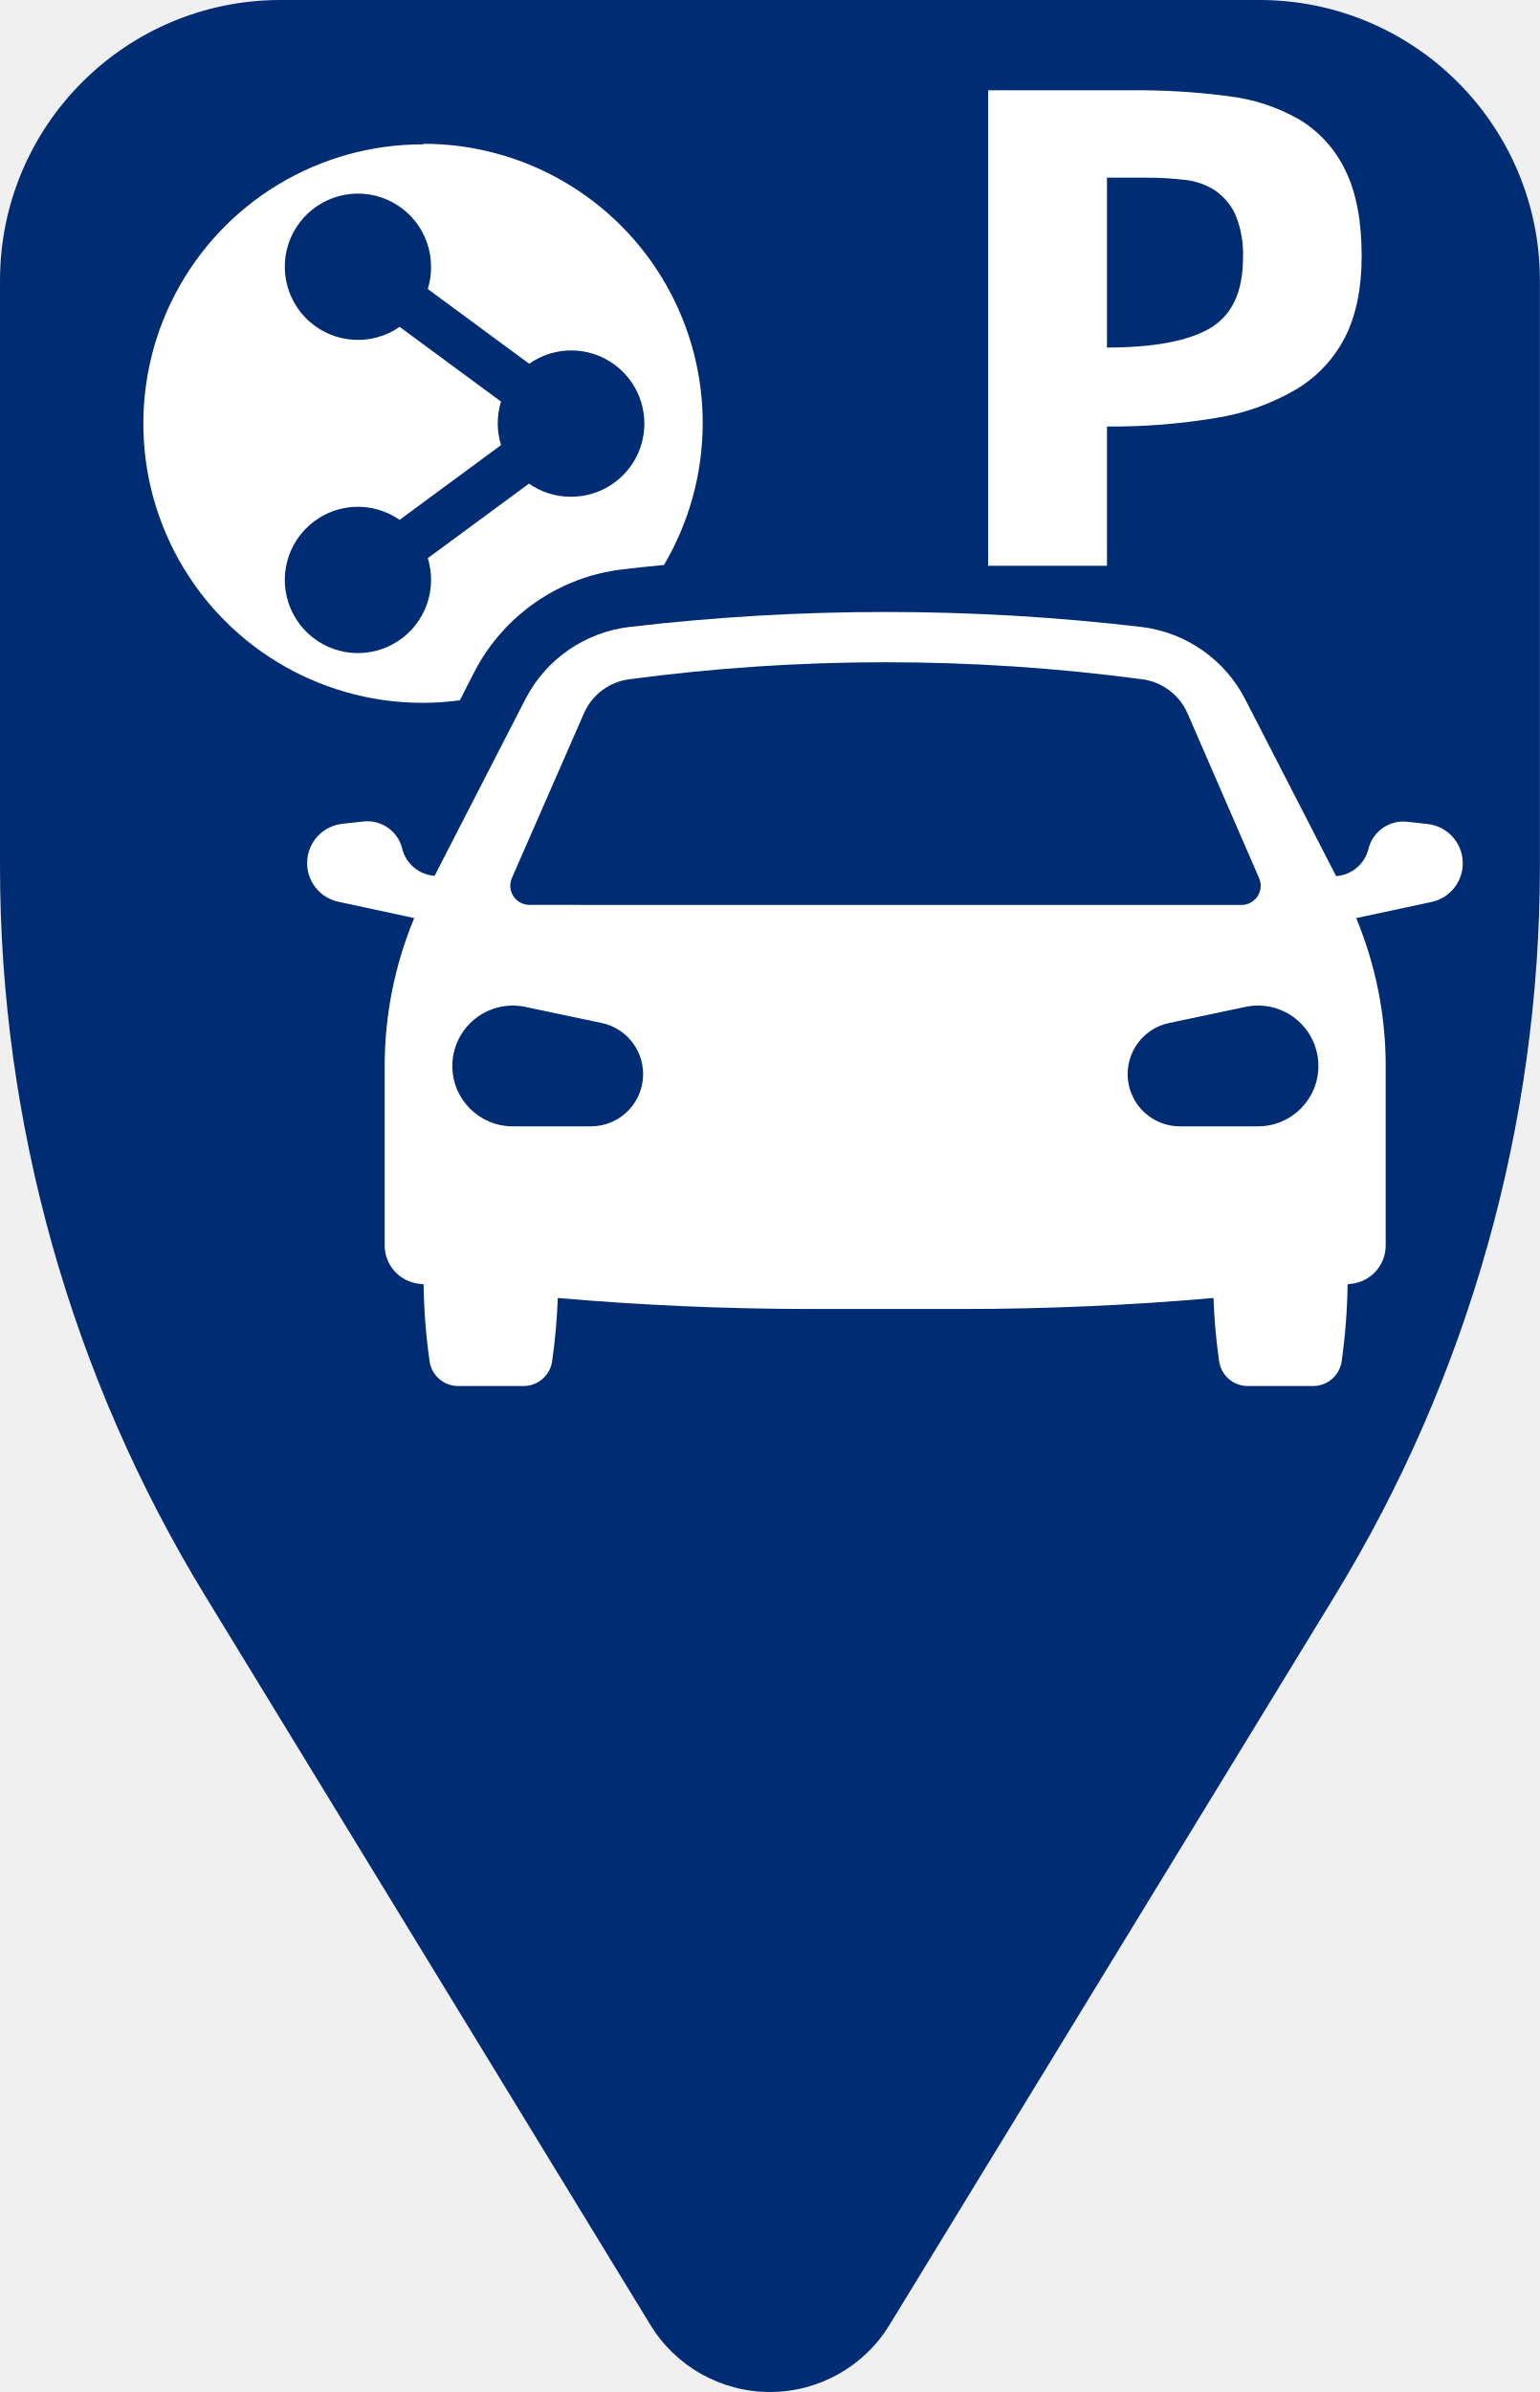
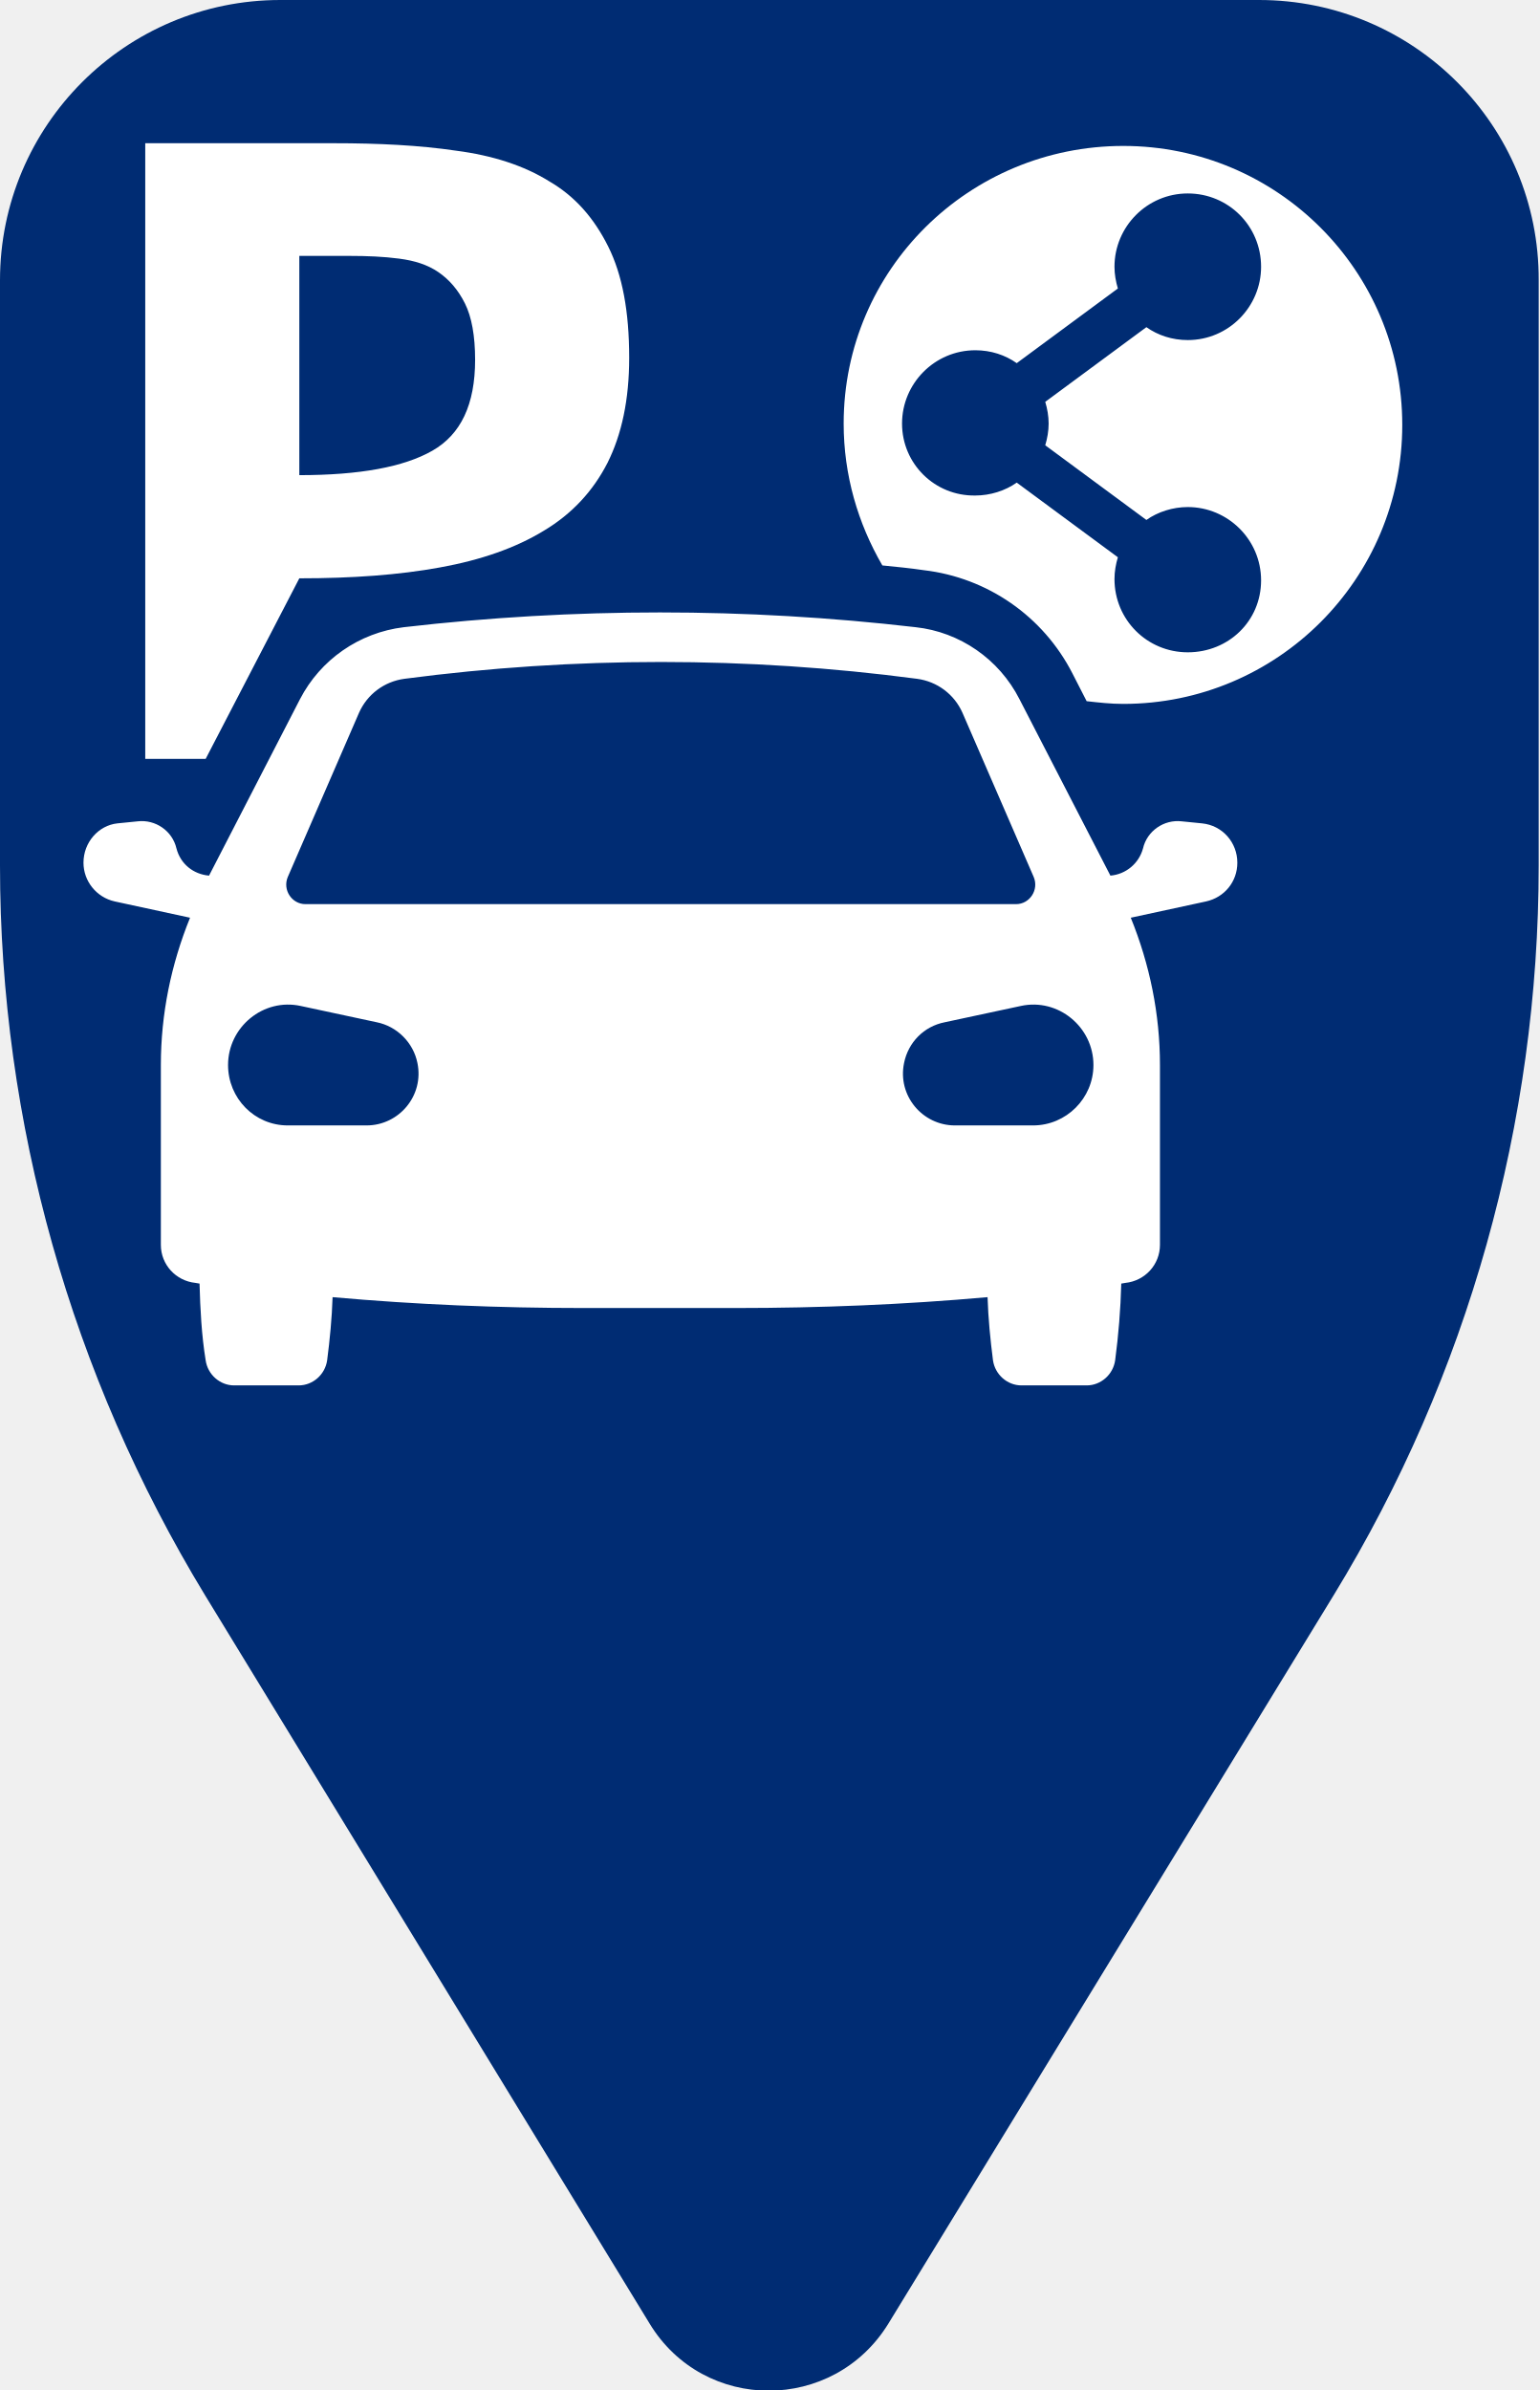
- <svg xmlns="http://www.w3.org/2000/svg" id="svg867" version="1.1" viewBox="0 0 226.77 352.15">
-   <defs id="defs858">
-     <style id="style856">.cls-2{fill:#fff}</style>
-   </defs>
-   <g id="Layer_1" data-name="Layer 1">
-     <path id="path860" d="M185.47 0H41.3A41.31 41.31 0 0 0 0 41.3v86.23A206.18 206.18 0 0 0 30.25 235l65.54 107.29a20.63 20.63 0 0 0 35.19 0L196.53 235a206.17 206.17 0 0 0 30.24-107.5V41.3A41.31 41.31 0 0 0 185.47 0Z" style="fill:#002c73" />
-     <path id="path862" d="m210.25 121.31-3-.33a5.29 5.29 0 0 0-5.73 4 5.27 5.27 0 0 1-4.76 4l-13.37-26a19.87 19.87 0 0 0-15.3-10.68 323.3 323.3 0 0 0-75.39 0 19.85 19.85 0 0 0-15.33 10.63L64 128.94a5.29 5.29 0 0 1-4.77-4 5.28 5.28 0 0 0-5.72-4l-3 .33a5.82 5.82 0 0 0-.51 11.52l11 2.37a56.66 56.66 0 0 0-4.35 21.71v26.53a5.68 5.68 0 0 0 5.11 5.6l.62.07a89.61 89.61 0 0 0 .88 11.33 4.25 4.25 0 0 0 4.21 3.65h9.63a4.25 4.25 0 0 0 4.21-3.65 88.18 88.18 0 0 0 .83-9.31q18.44 1.6 37 1.62h22.56q18.5 0 37-1.62a88.18 88.18 0 0 0 .83 9.31 4.25 4.25 0 0 0 4.21 3.65h9.63a4.25 4.25 0 0 0 4.21-3.65 89.6 89.6 0 0 0 .87-11.33l.55-.07a5.67 5.67 0 0 0 5.06-5.64v-26.49a56.65 56.65 0 0 0-4.34-21.71l11.08-2.37a5.82 5.82 0 0 0-.58-11.48ZM87 165.82H75.5a8.89 8.89 0 0 1-8.89-8.89 8.9 8.9 0 0 1 10.72-8.7l11.25 2.37A7.69 7.69 0 0 1 87 165.82Zm-9-32.6a2.83 2.83 0 0 1-2.6-4L86 105a8.49 8.49 0 0 1 6.67-5 285.85 285.85 0 0 1 75.52 0 8.49 8.49 0 0 1 6.68 5l10.53 24.23a2.83 2.83 0 0 1-2.6 4Zm116.15 23.71a8.89 8.89 0 0 1-8.88 8.89h-11.5a7.69 7.69 0 0 1-1.58-15.22l11.24-2.37a8.89 8.89 0 0 1 10.72 8.7Z" class="cls-2" />
-     <path id="path864" d="M62.36 21.25a41.11 41.11 0 1 0 5.36 81.85l2.09-4.1a28.3 28.3 0 0 1 21.9-15.18c2-.24 4-.45 6.07-.65a41.11 41.11 0 0 0-35.42-62ZM84 73.13a10.71 10.71 0 0 1-6.1-1.93L63 82.17a10.92 10.92 0 0 1 .48 3.2 10.77 10.77 0 1 1-4.63-8.84l14.93-11a10.94 10.94 0 0 1 0-6.41l-14.93-11a10.77 10.77 0 1 1 4.63-8.85 11 11 0 0 1-.48 3.28l14.93 11A10.77 10.77 0 1 1 84 73.13Z" class="cls-2" />
+ <svg xmlns="http://www.w3.org/2000/svg" xml:space="preserve" style="enable-background:new 0 0 226.8 352.1" viewBox="0 0 226.8 352.1">
+   <style>.st2{fill:#fff}</style>
+   <g id="Layer_1">
+     <path d="M185.5 0H41.3C18.5 0 0 18.5 0 41.3v86.2c0 37.9 10.5 75.1 30.2 107.5l65.5 107.3c8 13.2 27.1 13.2 35.2 0L196.5 235c19.8-32.4 30.2-69.6 30.2-107.5V41.3C226.8 18.5 208.3 0 185.5 0z" style="fill:#002c73" />
+     <path d="M12.3 127.1c0 2.7 1.9 5.1 4.6 5.7l11.1 2.4c-2.8 6.9-4.3 14.2-4.3 21.7v26.5c0 2.9 2.2 5.3 5.1 5.6l.6.1c.1 3.8.3 7.6.9 11.3.3 2.1 2.1 3.7 4.2 3.7H44c2.1 0 3.9-1.6 4.2-3.7.4-3.1.7-6.2.8-9.3 12.3 1.1 24.6 1.6 36.9 1.6h22.6c12.3 0 24.7-.5 37-1.6.1 3.1.4 6.2.8 9.3.3 2.1 2.1 3.7 4.2 3.7h9.6c2.1 0 3.9-1.6 4.2-3.7.5-3.8.8-7.5.9-11.3l.6-.1c2.9-.3 5.1-2.7 5.1-5.6v-26.5c0-7.5-1.5-14.8-4.3-21.7l11.1-2.4c2.7-.6 4.6-2.9 4.6-5.7 0-3-2.2-5.5-5.2-5.8l-3-.3c-2.6-.3-5.1 1.4-5.7 4-.6 2.2-2.5 3.8-4.8 4l-13.4-26c-3-5.9-8.8-9.9-15.3-10.6-25-2.9-50.3-2.9-75.4 0-6.6.8-12.3 4.8-15.3 10.6l-13.4 26c-2.3-.2-4.2-1.7-4.8-4-.6-2.6-3.1-4.3-5.7-4l-3 .3c-2.8.3-5 2.8-5 5.8zm120.9 29.5c.6-3 2.9-5.4 6-6l11.2-2.4c5.5-1.2 10.7 3.1 10.7 8.7 0 4.9-4 8.9-8.9 8.9h-11.5c-4.8 0-8.5-4.4-7.5-9.2zM45 133.2c-2 0-3.4-2.1-2.6-4L52.9 105c1.2-2.7 3.7-4.6 6.7-5 25.1-3.3 50.5-3.3 75.5 0 3 .4 5.5 2.3 6.7 5l10.5 24.2c.8 1.9-.6 4-2.6 4H45zm-11.4 23.7c0-5.6 5.2-9.9 10.7-8.7l11.2 2.4c3 .6 5.4 3 6 6 1 4.8-2.7 9.2-7.5 9.2H42.4c-4.9 0-8.8-4-8.8-8.9zM124.3 62.4c0 7.6 2.1 14.7 5.7 20.9 2 .2 4.1.4 6.1.7 9.4 1.1 17.6 6.8 21.9 15.2l2.1 4.1c1.8.2 3.5.4 5.4.4 22.7 0 41.1-18.4 41.1-41.1s-18.4-41.1-41.1-41.1-41.2 18.2-41.2 40.9zm8.6 0c0-5.9 4.8-10.8 10.8-10.8 2.3 0 4.4.7 6.1 1.9l14.9-11c-.3-1-.5-2.1-.5-3.2 0-5.9 4.8-10.8 10.8-10.8s10.8 4.8 10.8 10.8c0 5.9-4.8 10.8-10.8 10.8-2.3 0-4.4-.7-6.1-1.9l-14.9 11c.3 1 .5 2.1.5 3.2s-.2 2.2-.5 3.2l14.9 11c1.7-1.2 3.9-1.9 6.1-1.9 5.9 0 10.8 4.8 10.8 10.8S181 96.1 175 96.1s-10.8-4.8-10.8-10.8c0-1.1.2-2.2.5-3.2l-14.9-11c-1.7 1.2-3.9 1.9-6.1 1.9-6 .1-10.8-4.7-10.8-10.6z" class="st2" />
+     <path d="M89.6 36.3c-2.1-4.2-4.9-7.4-8.7-9.6-3.7-2.3-8.3-3.8-13.7-4.5-5.4-.8-11.4-1.1-18-1.1H21.4v90.7h8.9l13.8-26.6c7.8 0 14.7-.5 20.7-1.6 6.1-1.1 11.2-2.9 15.3-5.4 4.2-2.5 7.3-5.9 9.4-10 2.1-4.2 3.2-9.3 3.2-15.5 0-6.8-1-12.2-3.1-16.4zM63.7 66.4C59.5 68.8 53 70 44.1 70V37.7h7.4c2.6 0 5 .1 7.3.4 2.3.3 4.2.9 5.8 2 1.6 1.1 2.9 2.6 3.9 4.6 1 2 1.5 4.8 1.5 8.3 0 6.6-2.1 11-6.3 13.4z" class="st2" />
  </g>
-   <path id="path1038" d="M191.46 17.665a27.38 27.38 0 0 0-10.572-3.504 101.233 101.233 0 0 0-13.891-.872H145.52v70.003h17.495V62.787a91.749 91.749 0 0 0 16.005-1.25 33.724 33.724 0 0 0 11.807-4.19 18.961 18.961 0 0 0 7.254-7.718q2.439-4.815 2.439-11.938 0-7.717-2.377-12.563a17.626 17.626 0 0 0-6.683-7.463zm-13.32 30.691q-4.861 2.801-15.125 2.81V26.153h5.749a49.297 49.297 0 0 1 5.626.316 10.272 10.272 0 0 1 4.507 1.544 8.767 8.767 0 0 1 3.032 3.588 15.126 15.126 0 0 1 1.12 6.436q-.031 7.486-4.909 10.318z" class="cls-2" style="fill:#fff;stroke-width:.772" />
</svg>
